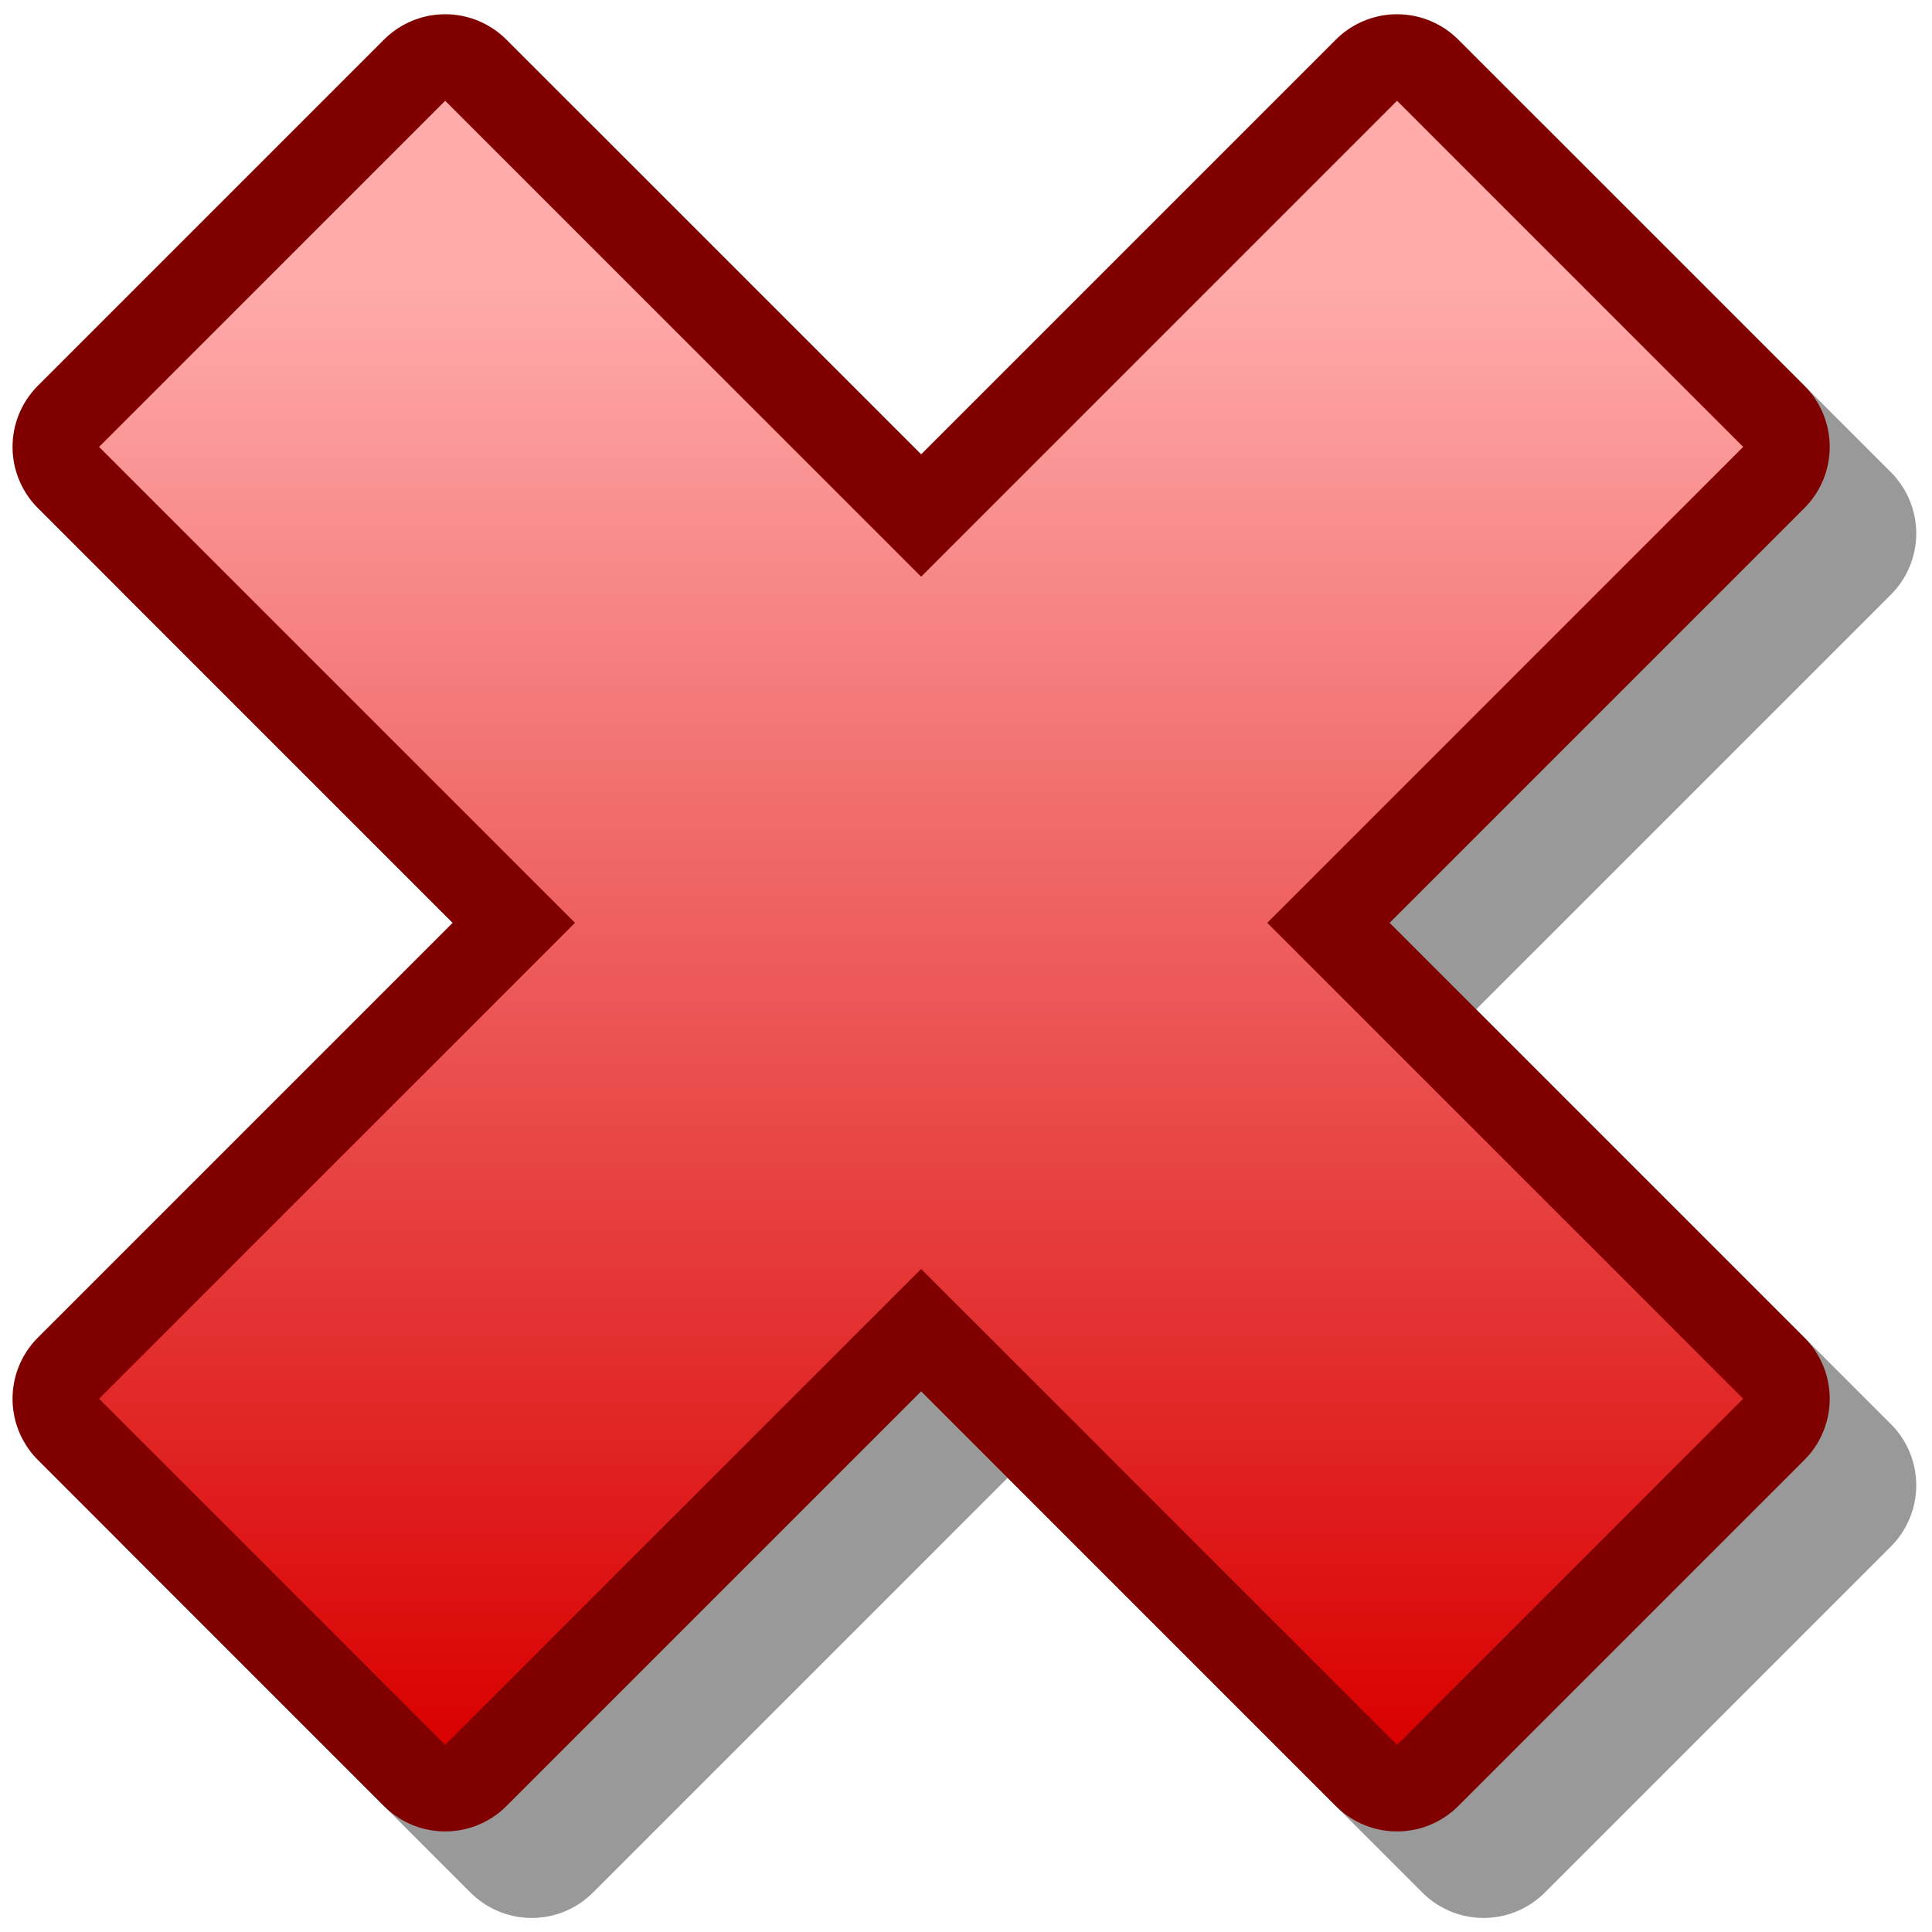
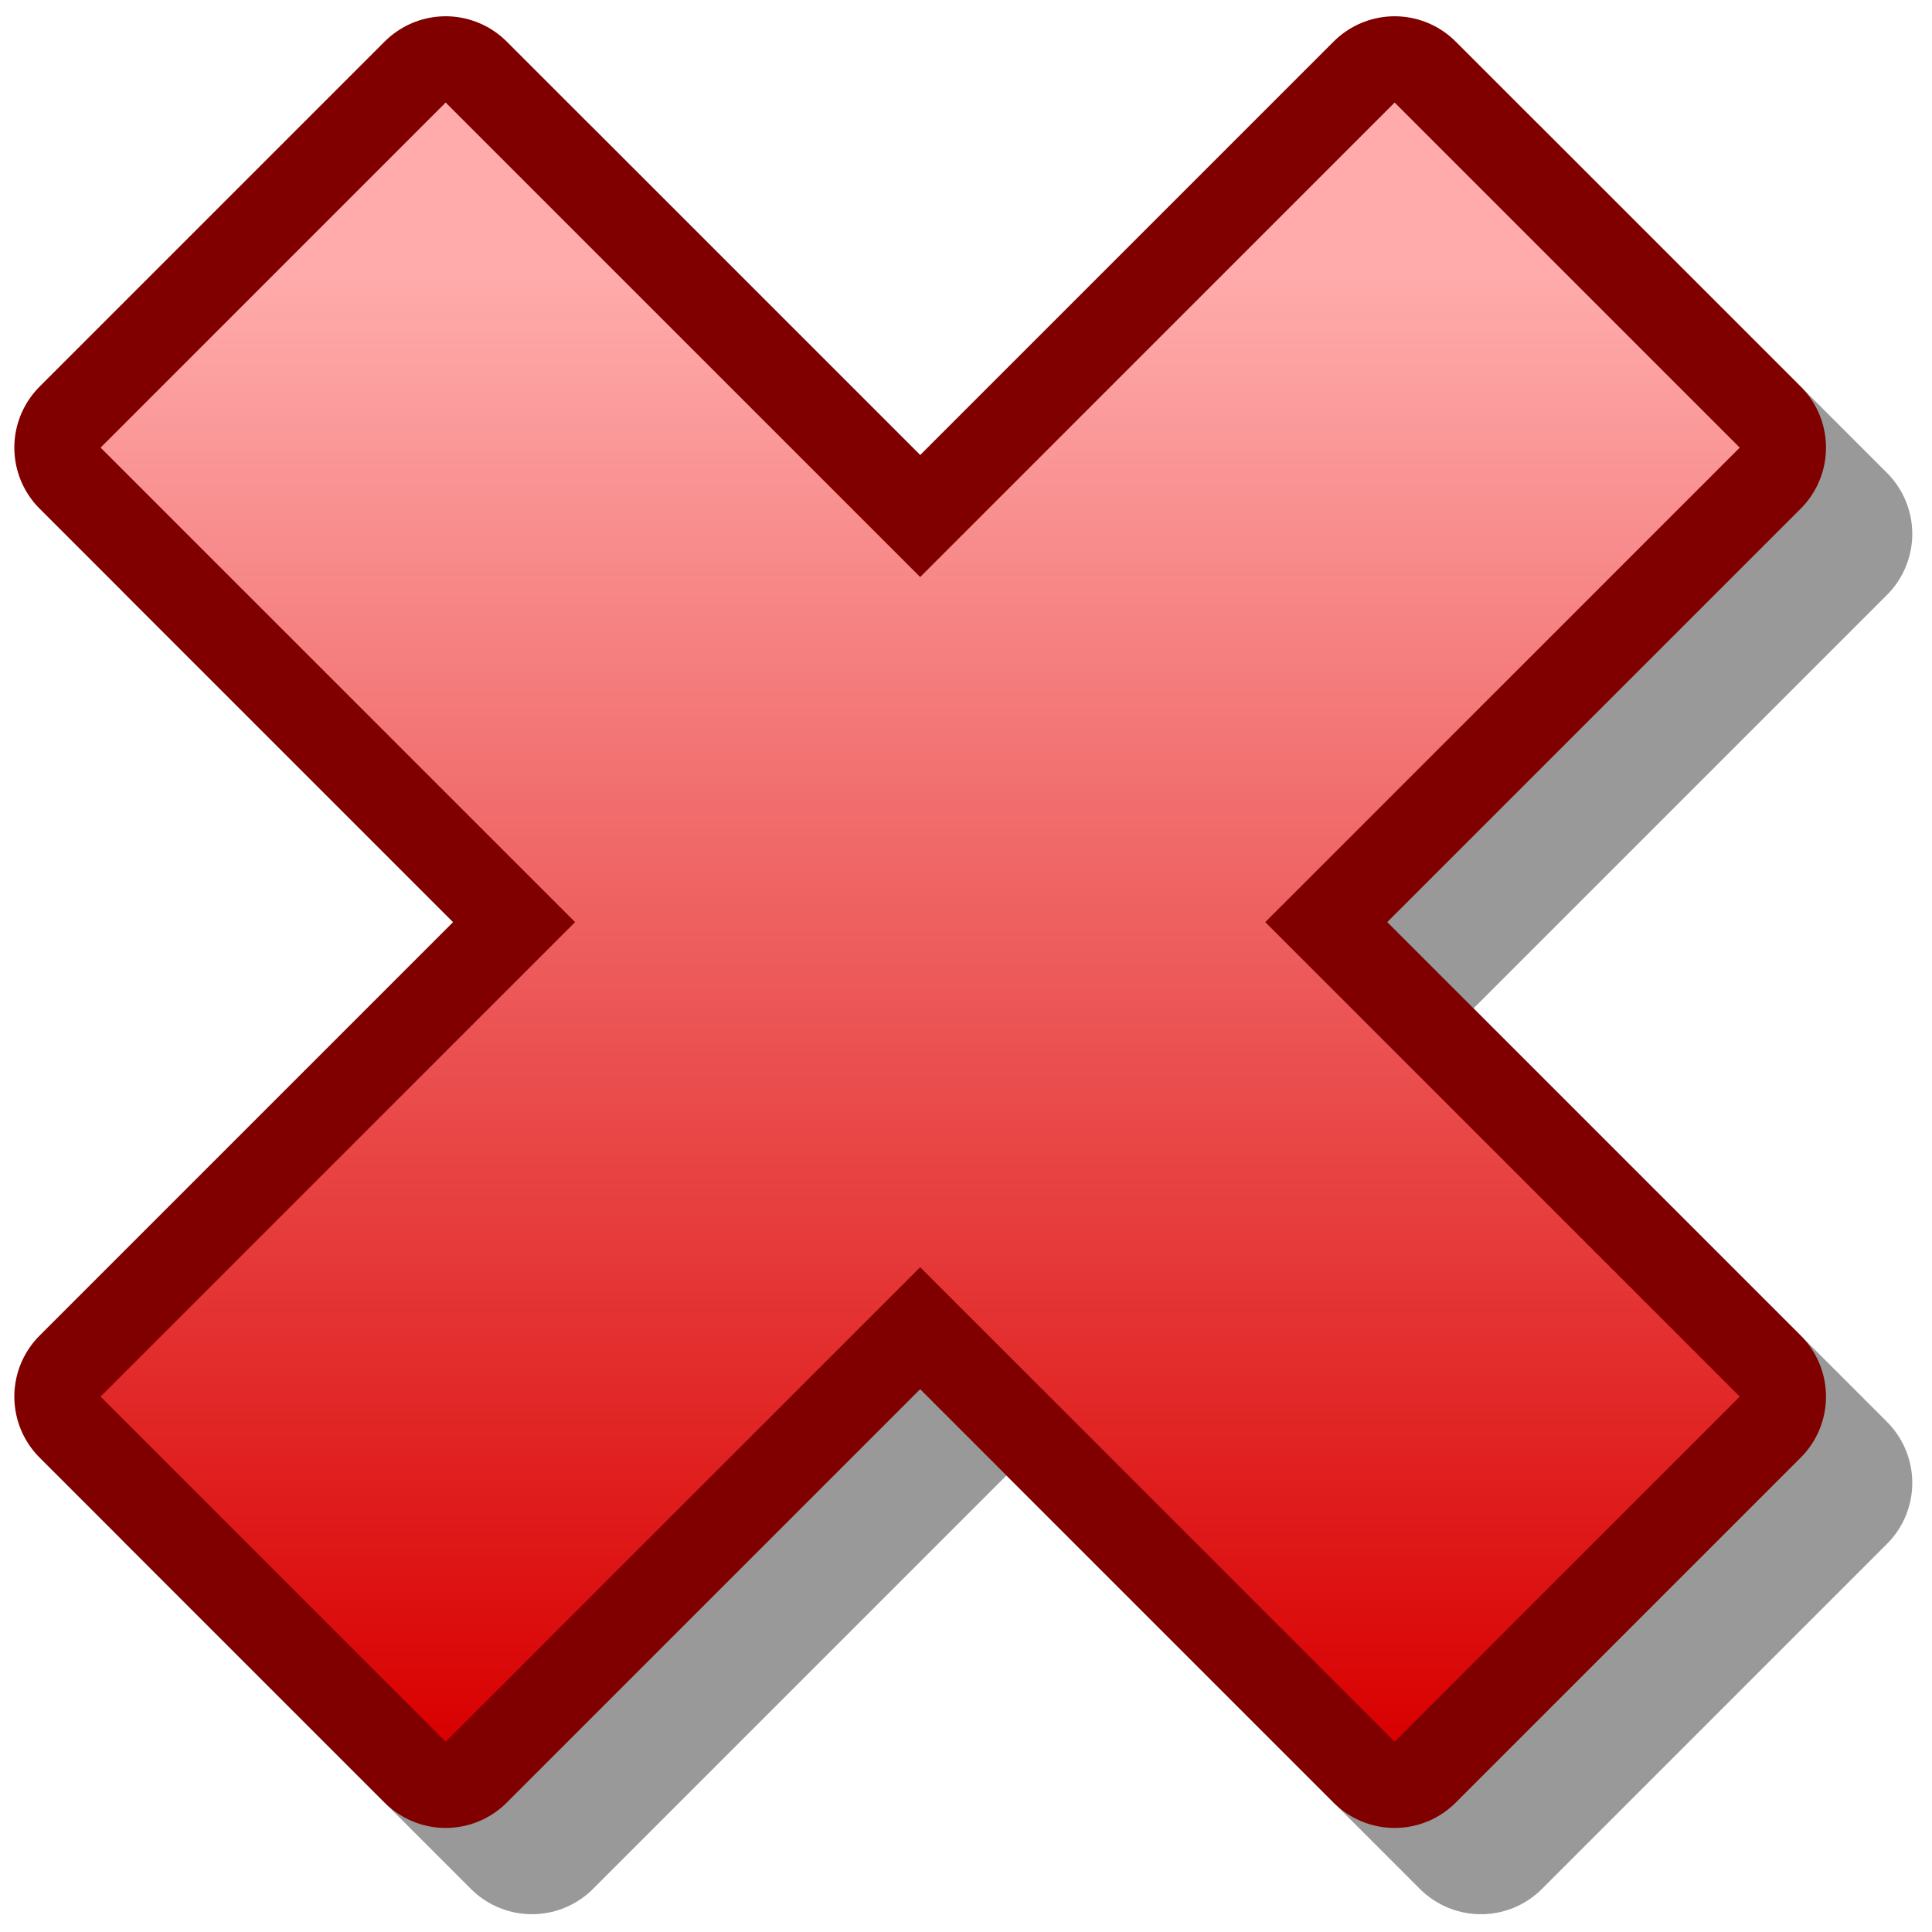
- <svg xmlns="http://www.w3.org/2000/svg" version="1.1" width="32" height="32" color-interpolation="linearRGB" id="svg15">
+ <svg xmlns="http://www.w3.org/2000/svg" version="1.1" width="28" height="28" color-interpolation="linearRGB" id="svg15">
  <defs id="defs19" />
-   <g id="g13" transform="matrix(0.7166235,0,0,0.7166235,-6.958605,-6.930402)">
+   <g id="g13" transform="matrix(0.6251458,0,0,0.6251458,-6.04382,-6.015618)">
    <path style="fill:none;stroke:#000000;stroke-width:4;stroke-linecap:round;stroke-linejoin:round;stroke-opacity:0.4" d="M 40,10 32,2 21,13 10,2 2,10 13,21 2,32 10,40 21,29 32,40 40,32 29,21 Z" transform="translate(12,12)" id="path2" />
    <path style="fill:none;stroke:#800000;stroke-width:4;stroke-linecap:round;stroke-linejoin:round" d="M 40,10 32,2 21,13 10,2 2,10 13,21 2,32 10,40 21,29 32,40 40,32 29,21 Z" transform="translate(10,10)" id="path4" />
    <linearGradient id="gradient0" gradientUnits="userSpaceOnUse" x1="128" y1="6" x2="128" y2="40">
      <stop offset="0" stop-color="#ffabab" id="stop6" />
      <stop offset="1" stop-color="#d90000" id="stop8" />
    </linearGradient>
    <path style="fill:url(#gradient0)" d="M 40,10 32,2 21,13 10,2 2,10 13,21 2,32 10,40 21,29 32,40 40,32 29,21 Z" transform="translate(10,10)" id="path11" />
  </g>
</svg>
